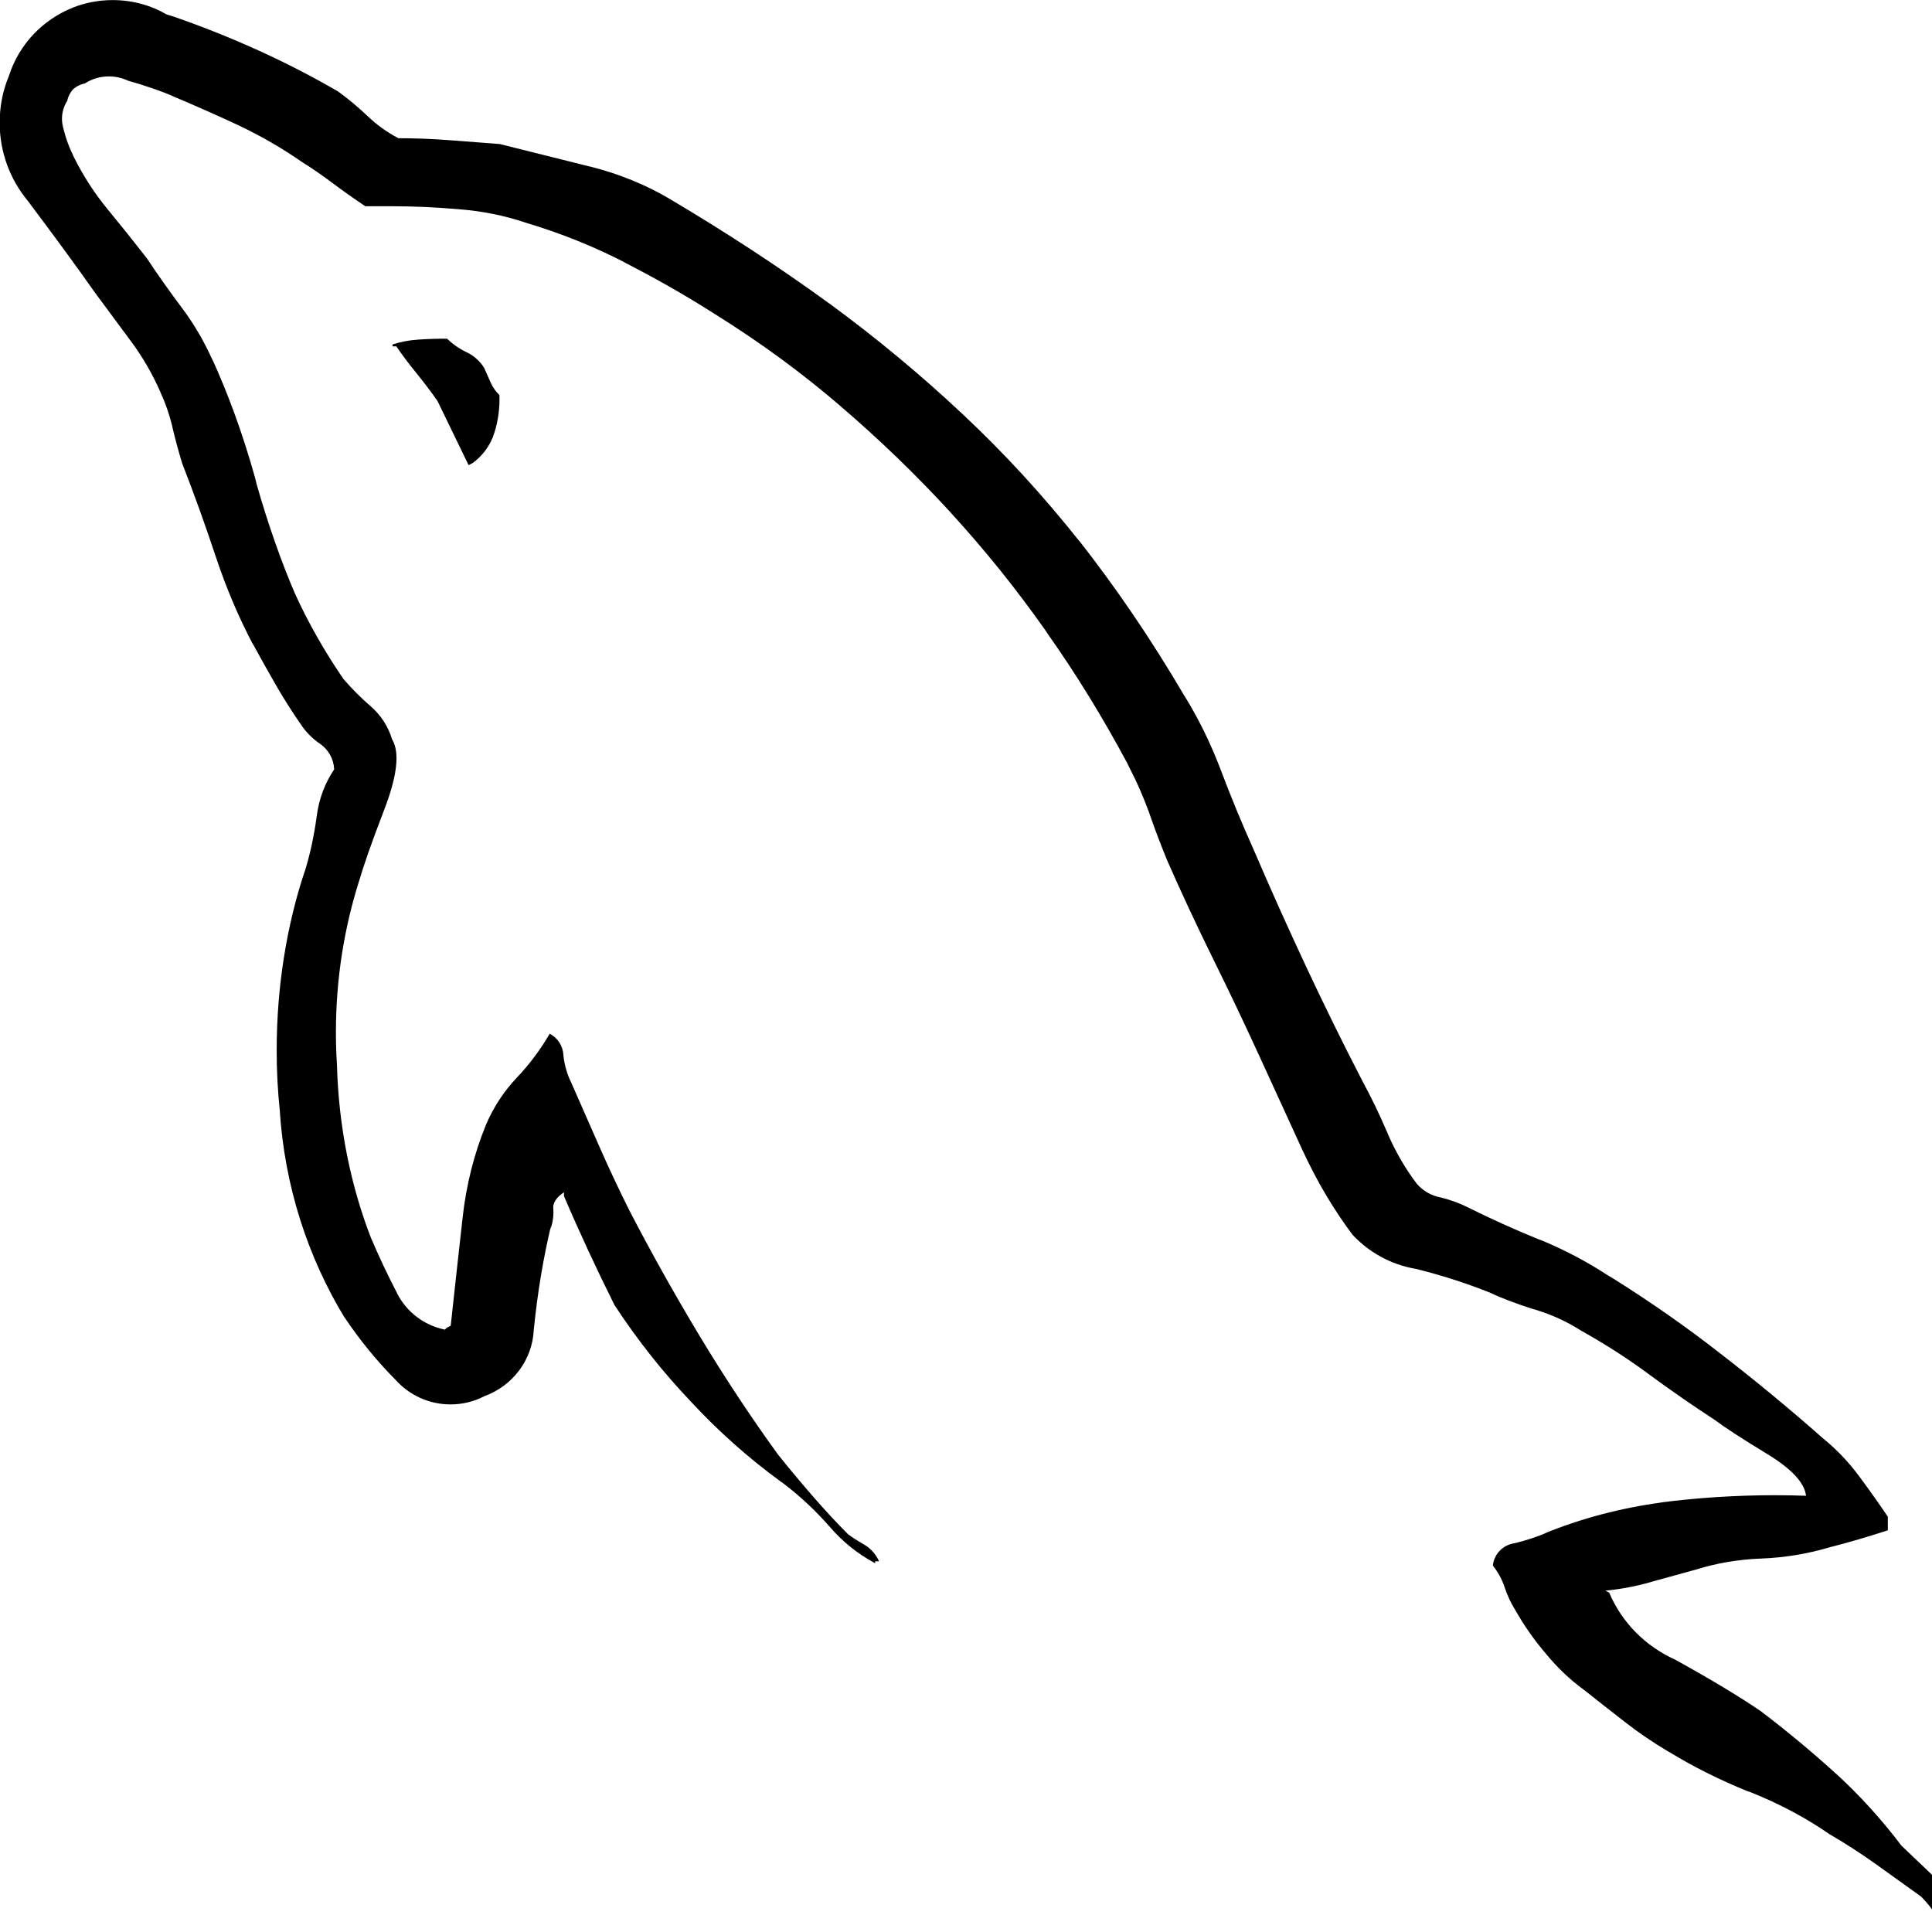
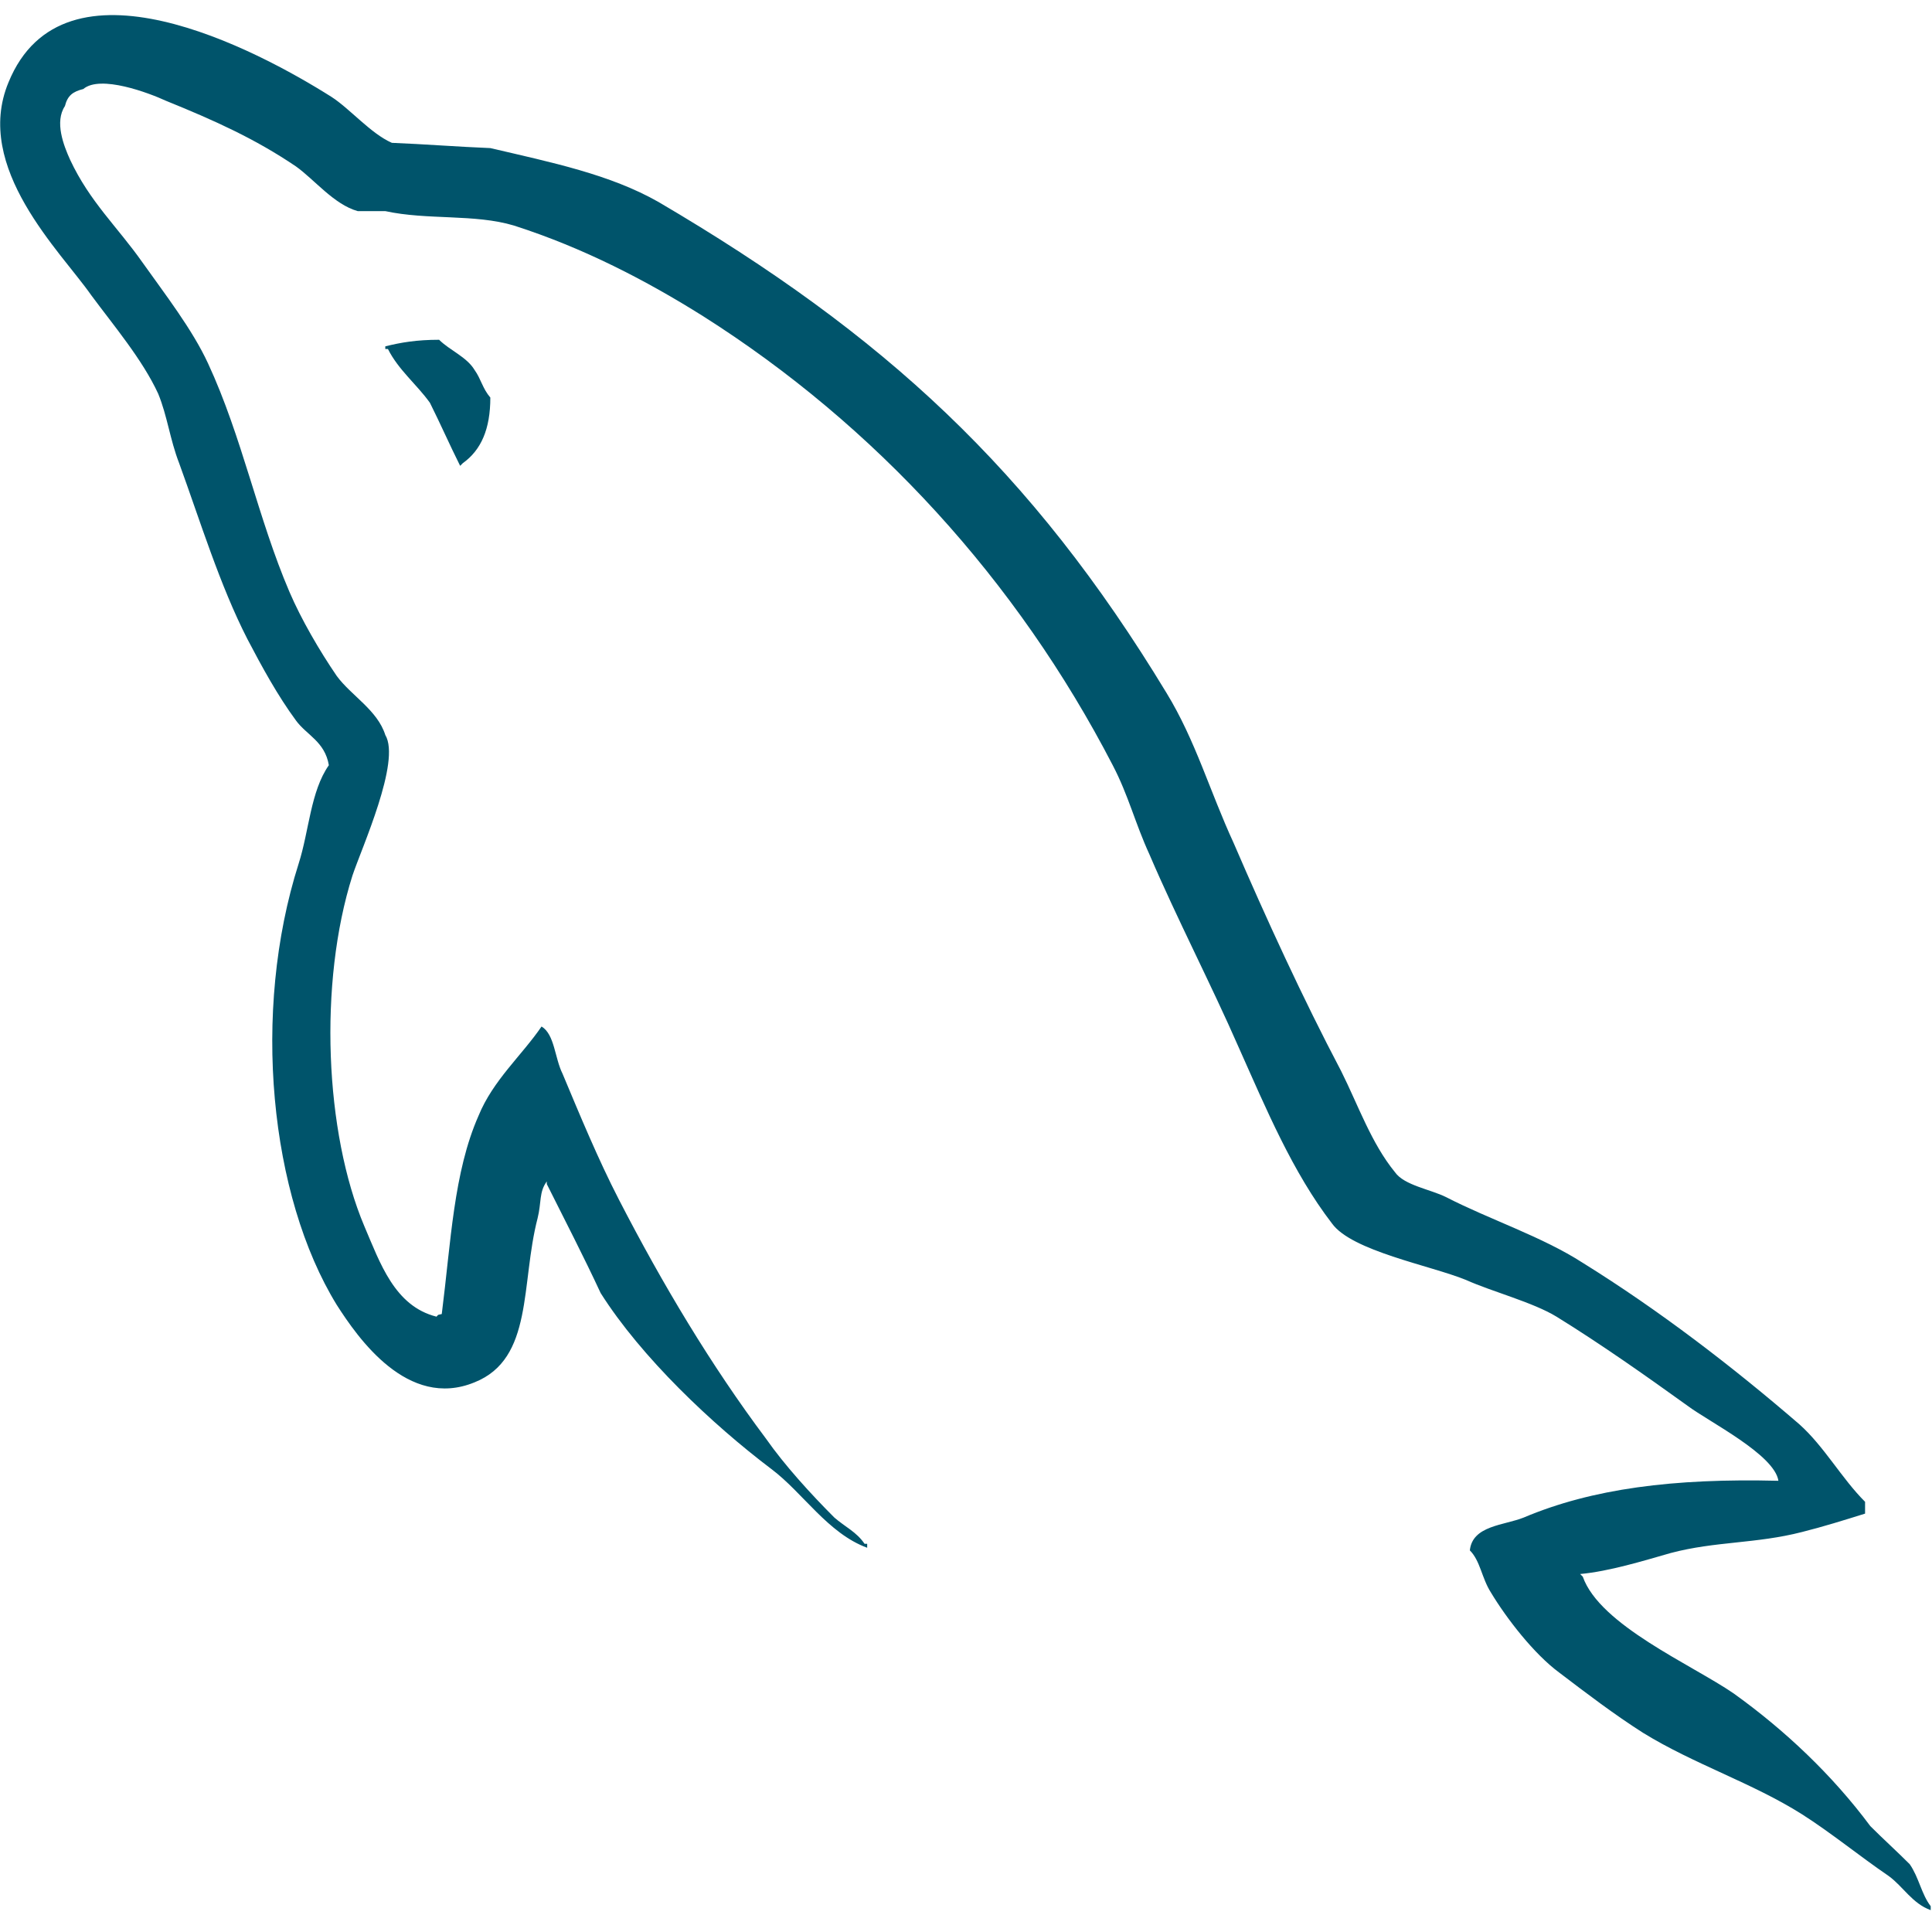
- <svg xmlns="http://www.w3.org/2000/svg" fill="#000000" width="800px" height="800px" viewBox="0 0 24 24">
-   <path d="m24.129 23.412-.508-.484c-.251-.331-.518-.624-.809-.891l-.005-.004q-.448-.407-.931-.774-.387-.266-1.064-.641c-.371-.167-.661-.46-.818-.824l-.004-.01-.048-.024c.212-.021.406-.06.592-.115l-.023.006.57-.157c.236-.074.509-.122.792-.133h.006c.298-.012.579-.06.847-.139l-.025.006q.194-.048.399-.109t.351-.109v-.169q-.145-.217-.351-.496c-.131-.178-.278-.333-.443-.468l-.005-.004q-.629-.556-1.303-1.076c-.396-.309-.845-.624-1.311-.916l-.068-.04c-.246-.162-.528-.312-.825-.435l-.034-.012q-.448-.182-.883-.399c-.097-.048-.21-.09-.327-.119l-.011-.002c-.117-.024-.217-.084-.29-.169l-.001-.001c-.138-.182-.259-.389-.355-.609l-.008-.02q-.145-.339-.314-.651-.363-.702-.702-1.427t-.651-1.452q-.217-.484-.399-.967c-.134-.354-.285-.657-.461-.942l.013.023c-.432-.736-.863-1.364-1.331-1.961l.028.038c-.463-.584-.943-1.106-1.459-1.59l-.008-.007c-.509-.478-1.057-.934-1.632-1.356l-.049-.035q-.896-.651-1.96-1.282c-.285-.168-.616-.305-.965-.393l-.026-.006-1.113-.278-.629-.048q-.314-.024-.629-.024c-.148-.078-.275-.171-.387-.279-.11-.105-.229-.204-.353-.295l-.01-.007c-.605-.353-1.308-.676-2.043-.93l-.085-.026c-.193-.113-.425-.179-.672-.179-.176 0-.345.034-.499.095l.009-.003c-.38.151-.67.458-.795.84l-.003.01c-.073.172-.115.371-.115.581 0 .368.13.705.347.968l-.002-.003q.544.725.834 1.14.217.291.448.605c.141.188.266.403.367.63l.008.021c.056.119.105.261.141.407l.003.016q.048.206.121.448.217.556.411 1.14c.141.425.297.785.478 1.128l-.019-.04q.145.266.291.52t.314.496c.065.098.147.179.241.242l.003.002c.099.072.164.185.169.313v.001c-.114.168-.191.369-.217.586l-.001.006c-.035.253-.085.478-.153.695l.008-.03c-.223.666-.351 1.434-.351 2.231 0 .258.013.512.04.763l-.003-.031c.06.958.349 1.838.812 2.6l-.014-.025c.197.295.408.552.641.787.168.188.412.306.684.306.152 0 .296-.037.422-.103l-.005.002c.35-.126.599-.446.617-.827v-.002c.048-.474.12-.898.219-1.312l-.013.067c.024-.063.038-.135.038-.211 0-.015-.001-.03-.002-.045v.002q-.012-.109.133-.206v.048q.145.339.302.677t.326.677c.295.449.608.841.952 1.202l-.003-.003c.345.372.721.706 1.127 1.001l.022.015c.212.162.398.337.566.528l.004.004c.158.186.347.339.56.454l.01.005v-.024h.048c-.039-.087-.102-.157-.18-.205l-.002-.001c-.079-.044-.147-.088-.211-.136l.005.003q-.217-.217-.448-.484t-.423-.508q-.508-.702-.969-1.467t-.871-1.555q-.194-.387-.375-.798t-.351-.798c-.049-.099-.083-.213-.096-.334v-.005c-.006-.115-.072-.214-.168-.265l-.002-.001c-.121.206-.255.384-.408.545l.001-.001c-.159.167-.289.364-.382.58l-.005.013c-.141.342-.244.739-.289 1.154l-.002.019q-.072.641-.145 1.318l-.048.024-.024.024c-.26-.053-.474-.219-.59-.443l-.002-.005q-.182-.351-.326-.69c-.248-.637-.402-1.374-.423-2.144v-.009c-.009-.122-.013-.265-.013-.408 0-.666.105-1.308.299-1.91l-.012.044q.072-.266.314-.896t.097-.871c-.05-.165-.143-.304-.265-.41l-.001-.001c-.122-.106-.233-.217-.335-.335l-.003-.004q-.169-.244-.326-.52t-.278-.544c-.165-.382-.334-.861-.474-1.353l-.022-.089c-.159-.565-.336-1.043-.546-1.503l.026.064c-.111-.252-.24-.47-.39-.669l.006.008q-.244-.326-.436-.617-.244-.314-.484-.605c-.163-.197-.308-.419-.426-.657l-.009-.02c-.048-.097-.09-.21-.119-.327l-.002-.011c-.011-.035-.017-.076-.017-.117 0-.082.024-.159.066-.223l-.001.002c.011-.056.037-.105.073-.145.039-.035.089-.061.143-.072h.002c.085-.055.188-.088.3-.088.084 0 .165.019.236.053l-.003-.001c.219.062.396.124.569.195l-.036-.013q.459.194.847.375c.298.142.552.292.792.459l-.018-.012q.194.121.387.266t.411.291h.339q.387 0 .822.037c.293.023.564.078.822.164l-.024-.007c.481.143.894.312 1.286.515l-.041-.019q.593.302 1.125.641c.589.367 1.098.743 1.577 1.154l-.017-.014c.5.428.954.867 1.38 1.331l.01.012c.416.454.813.947 1.176 1.464l.031.047c.334.472.671 1.018.974 1.584l.042.085c.081.154.163.343.234.536l.011.033q.097.278.217.57.266.605.57 1.221t.57 1.198l.532 1.161c.187.406.396.756.639 1.079l-.011-.015c.203.217.474.369.778.422l.008.001c.368.092.678.196.978.319l-.047-.017c.143.065.327.134.516.195l.04.011c.212.065.396.151.565.259l-.009-.005c.327.183.604.363.868.559l-.021-.015q.411.302.822.57.194.145.651.423t.484.52c-.114-.004-.249-.007-.384-.007-.492 0-.976.032-1.45.094l.056-.006c-.536.072-1.022.203-1.479.39l.04-.014c-.113.049-.248.094-.388.129l-.019.004c-.142.021-.252.135-.266.277v.001c.061.076.11.164.143.26l.002.006c.034.102.075.19.125.272l-.003-.006c.119.211.247.393.391.561l-.004-.005c.141.174.3.325.476.454l.007.005q.244.194.508.399c.161.126.343.25.532.362l.024.013c.284.174.614.34.958.479l.046.016c.374.15.695.324.993.531l-.016-.011q.291.169.58.375t.556.399c.073.072.137.152.191.239l.003.005c.091.104.217.175.36.193h.003v-.048c-.088-.067-.153-.16-.184-.267l-.001-.004c-.025-.102-.062-.191-.112-.273l.002.004zm-18.576-19.205q-.194 0-.363.012c-.115.008-.222.029-.323.063l.009-.003v.024h.048q.097.145.244.326t.266.351l.387.798.048-.024c.113-.082.2-.192.252-.321l.002-.005c.052-.139.082-.301.082-.469 0-.018 0-.036-.001-.054v.003c-.045-.044-.082-.096-.108-.154l-.001-.003-.081-.182c-.053-.084-.127-.15-.214-.192l-.003-.001c-.094-.045-.174-.102-.244-.169z" />
+ <svg xmlns="http://www.w3.org/2000/svg" width="800px" height="800px" viewBox="0 -2 256 256" version="1.1" preserveAspectRatio="xMidYMid">
+   <path d="M235.648,194.212 C221.73,193.865 210.943,195.257 201.896,199.084 C199.286,200.127 195.11,200.128 194.762,203.433 C196.154,204.826 196.328,207.088 197.546,209.001 C199.635,212.48 203.287,217.178 206.593,219.615 C210.246,222.398 213.901,225.181 217.727,227.617 C224.513,231.793 232.169,234.228 238.78,238.404 C242.609,240.838 246.434,243.972 250.262,246.581 C252.176,247.972 253.393,250.235 255.83,251.104 L255.83,250.583 C254.611,249.016 254.263,246.755 253.046,245.015 C251.308,243.275 249.567,241.709 247.827,239.969 C242.781,233.185 236.518,227.269 229.733,222.398 C224.166,218.57 211.986,213.351 209.725,206.913 C209.725,206.913 209.55,206.74 209.377,206.566 C213.204,206.218 217.727,204.826 221.382,203.782 C227.297,202.215 232.69,202.564 238.78,200.998 C241.563,200.302 244.347,199.432 247.131,198.562 L247.131,196.997 C244,193.865 241.738,189.69 238.432,186.732 C229.559,179.075 219.815,171.595 209.725,165.332 C204.331,161.853 197.371,159.59 191.63,156.633 C189.544,155.588 186.063,155.067 184.846,153.327 C181.713,149.5 179.973,144.455 177.712,139.931 C172.668,130.361 167.795,119.749 163.445,109.659 C160.315,102.873 158.401,96.087 154.573,89.825 C136.653,60.248 117.167,42.328 87.242,24.755 C80.805,21.102 73.15,19.536 64.973,17.623 C60.625,17.448 56.274,17.101 51.925,16.926 C49.141,15.708 46.357,12.403 43.921,10.837 C34.006,4.573 8.429,-8.996 1.122,8.924 C-3.576,20.232 8.081,31.366 12.083,37.109 C15.042,41.11 18.868,45.633 20.956,50.157 C22.174,53.113 22.521,56.247 23.739,59.378 C26.524,67.031 29.132,75.558 32.787,82.692 C34.701,86.345 36.788,90.173 39.224,93.478 C40.616,95.391 43.051,96.262 43.574,99.393 C41.139,102.873 40.964,108.092 39.571,112.442 C33.308,132.101 35.745,156.459 44.617,170.899 C47.4,175.247 54.012,184.818 62.885,181.164 C70.714,178.033 68.974,168.116 71.236,159.417 C71.759,157.328 71.411,155.937 72.454,154.545 C72.455,154.719 72.454,154.894 72.454,154.894 C74.89,159.765 77.325,164.463 79.587,169.334 C84.981,177.858 94.375,186.732 102.204,192.648 C106.381,195.778 109.686,201.172 114.906,203.086 L114.906,202.563 L114.557,202.563 C113.513,200.997 111.948,200.302 110.556,199.084 C107.425,195.952 103.944,192.125 101.509,188.645 C94.203,178.901 87.764,168.116 82.023,156.98 C79.24,151.588 76.803,145.672 74.542,140.279 C73.497,138.19 73.497,135.059 71.758,134.016 C69.148,137.843 65.321,141.149 63.407,145.846 C60.103,153.327 59.754,162.548 58.536,172.117 C57.84,172.292 58.187,172.117 57.839,172.465 C52.273,171.072 50.358,165.332 48.27,160.46 C43.051,148.108 42.181,128.274 46.705,114.008 C47.923,110.354 53.143,98.872 51.055,95.392 C50.011,92.086 46.53,90.173 44.617,87.563 C42.356,84.257 39.919,80.082 38.354,76.428 C34.178,66.685 32.09,55.898 27.567,46.155 C25.479,41.631 21.826,36.934 18.868,32.759 C15.563,28.062 11.909,24.755 9.299,19.188 C8.43,17.275 7.211,14.143 8.603,12.055 C8.951,10.663 9.646,10.142 11.039,9.794 C13.301,7.879 19.738,10.315 22,11.359 C28.437,13.967 33.83,16.405 39.224,20.058 C41.659,21.798 44.269,25.104 47.4,25.974 L51.054,25.974 C56.622,27.191 62.885,26.322 68.104,27.887 C77.326,30.844 85.676,35.194 93.158,39.892 C115.95,54.332 134.739,74.863 147.44,99.393 C149.528,103.394 150.397,107.049 152.311,111.224 C155.966,119.749 160.489,128.448 164.142,136.799 C167.795,144.975 171.274,153.327 176.494,160.113 C179.105,163.765 189.542,165.68 194.24,167.594 C197.72,169.159 203.114,170.552 206.245,172.465 C212.16,176.117 218.076,180.294 223.643,184.296 C226.427,186.383 235.125,190.733 235.648,194.212 L235.648,194.212 L235.648,194.212 Z" fill="#00546B" />
+   <path d="M58.186,43.022 C55.229,43.022 53.142,43.372 51.054,43.893 C51.054,43.892 51.054,44.068 51.054,44.241 L51.402,44.241 C52.795,47.025 55.229,48.939 56.968,51.374 C58.361,54.157 59.578,56.942 60.971,59.726 C61.144,59.551 61.318,59.378 61.318,59.378 C63.755,57.637 64.972,54.854 64.972,50.679 C63.928,49.461 63.754,48.243 62.884,47.025 C61.841,45.284 59.578,44.415 58.186,43.022 L58.186,43.022 L58.186,43.022 Z" fill="#00546B" />
</svg>
